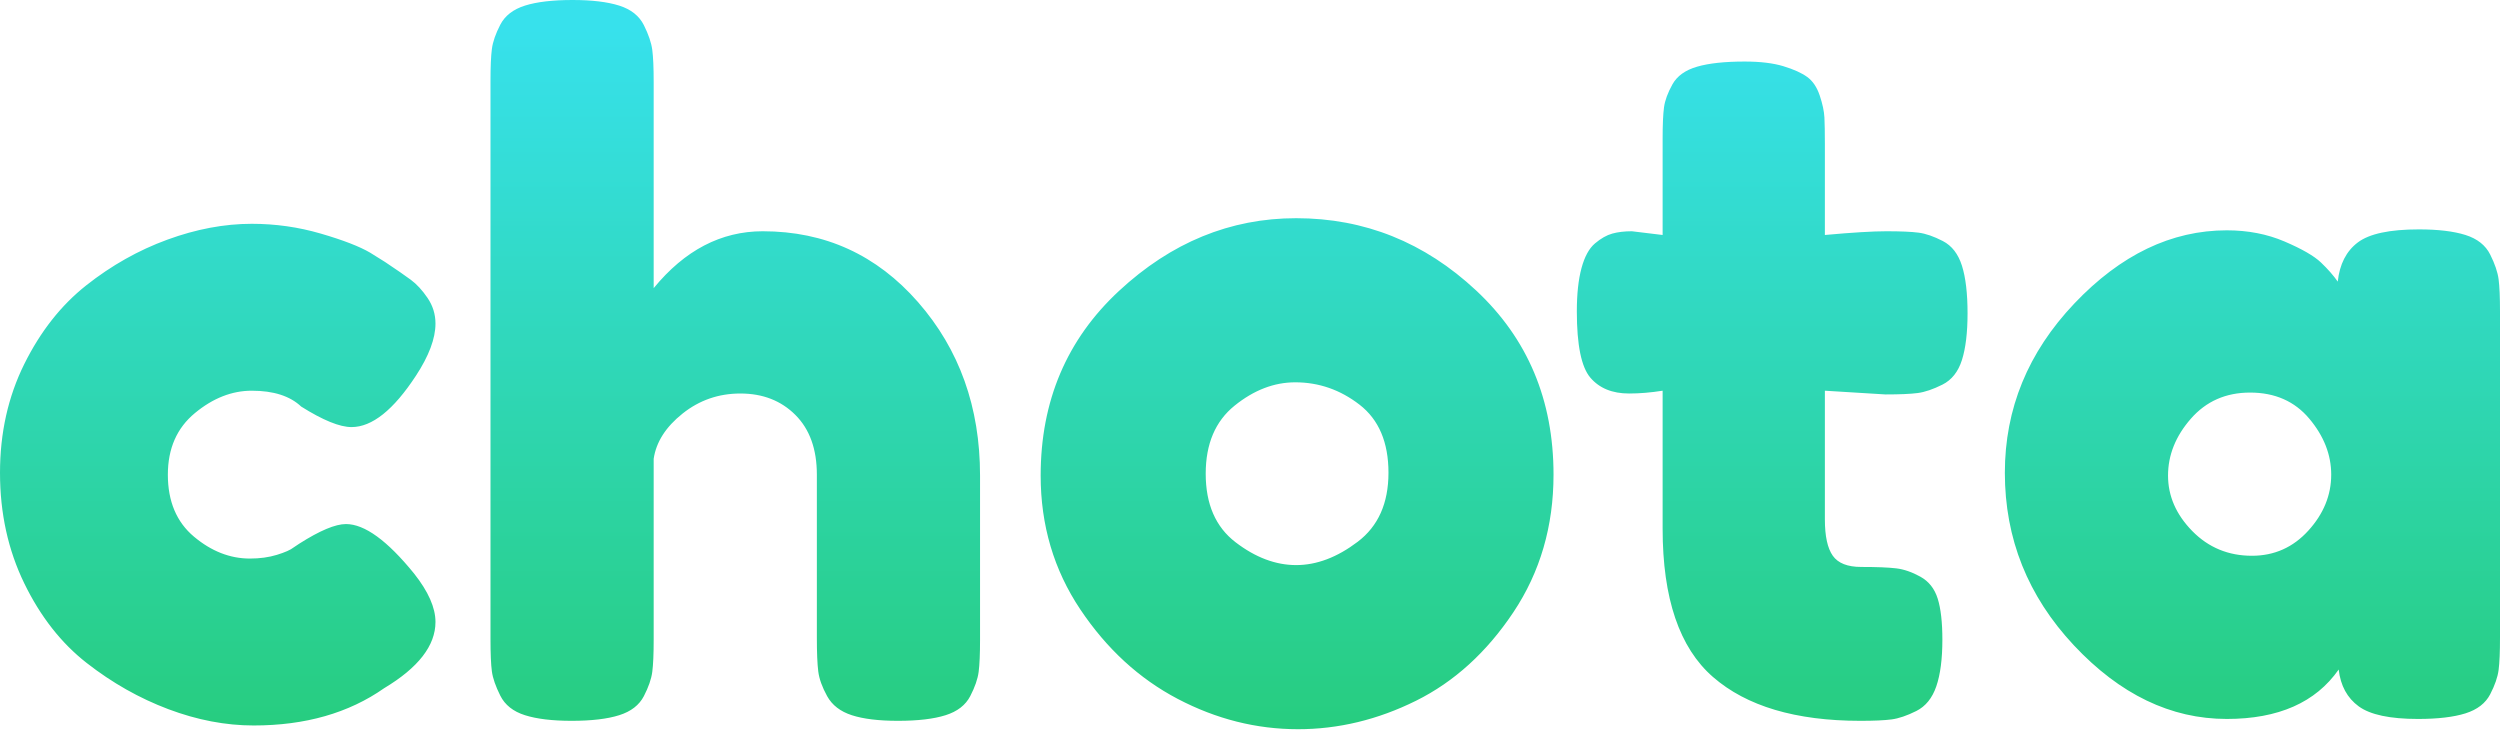
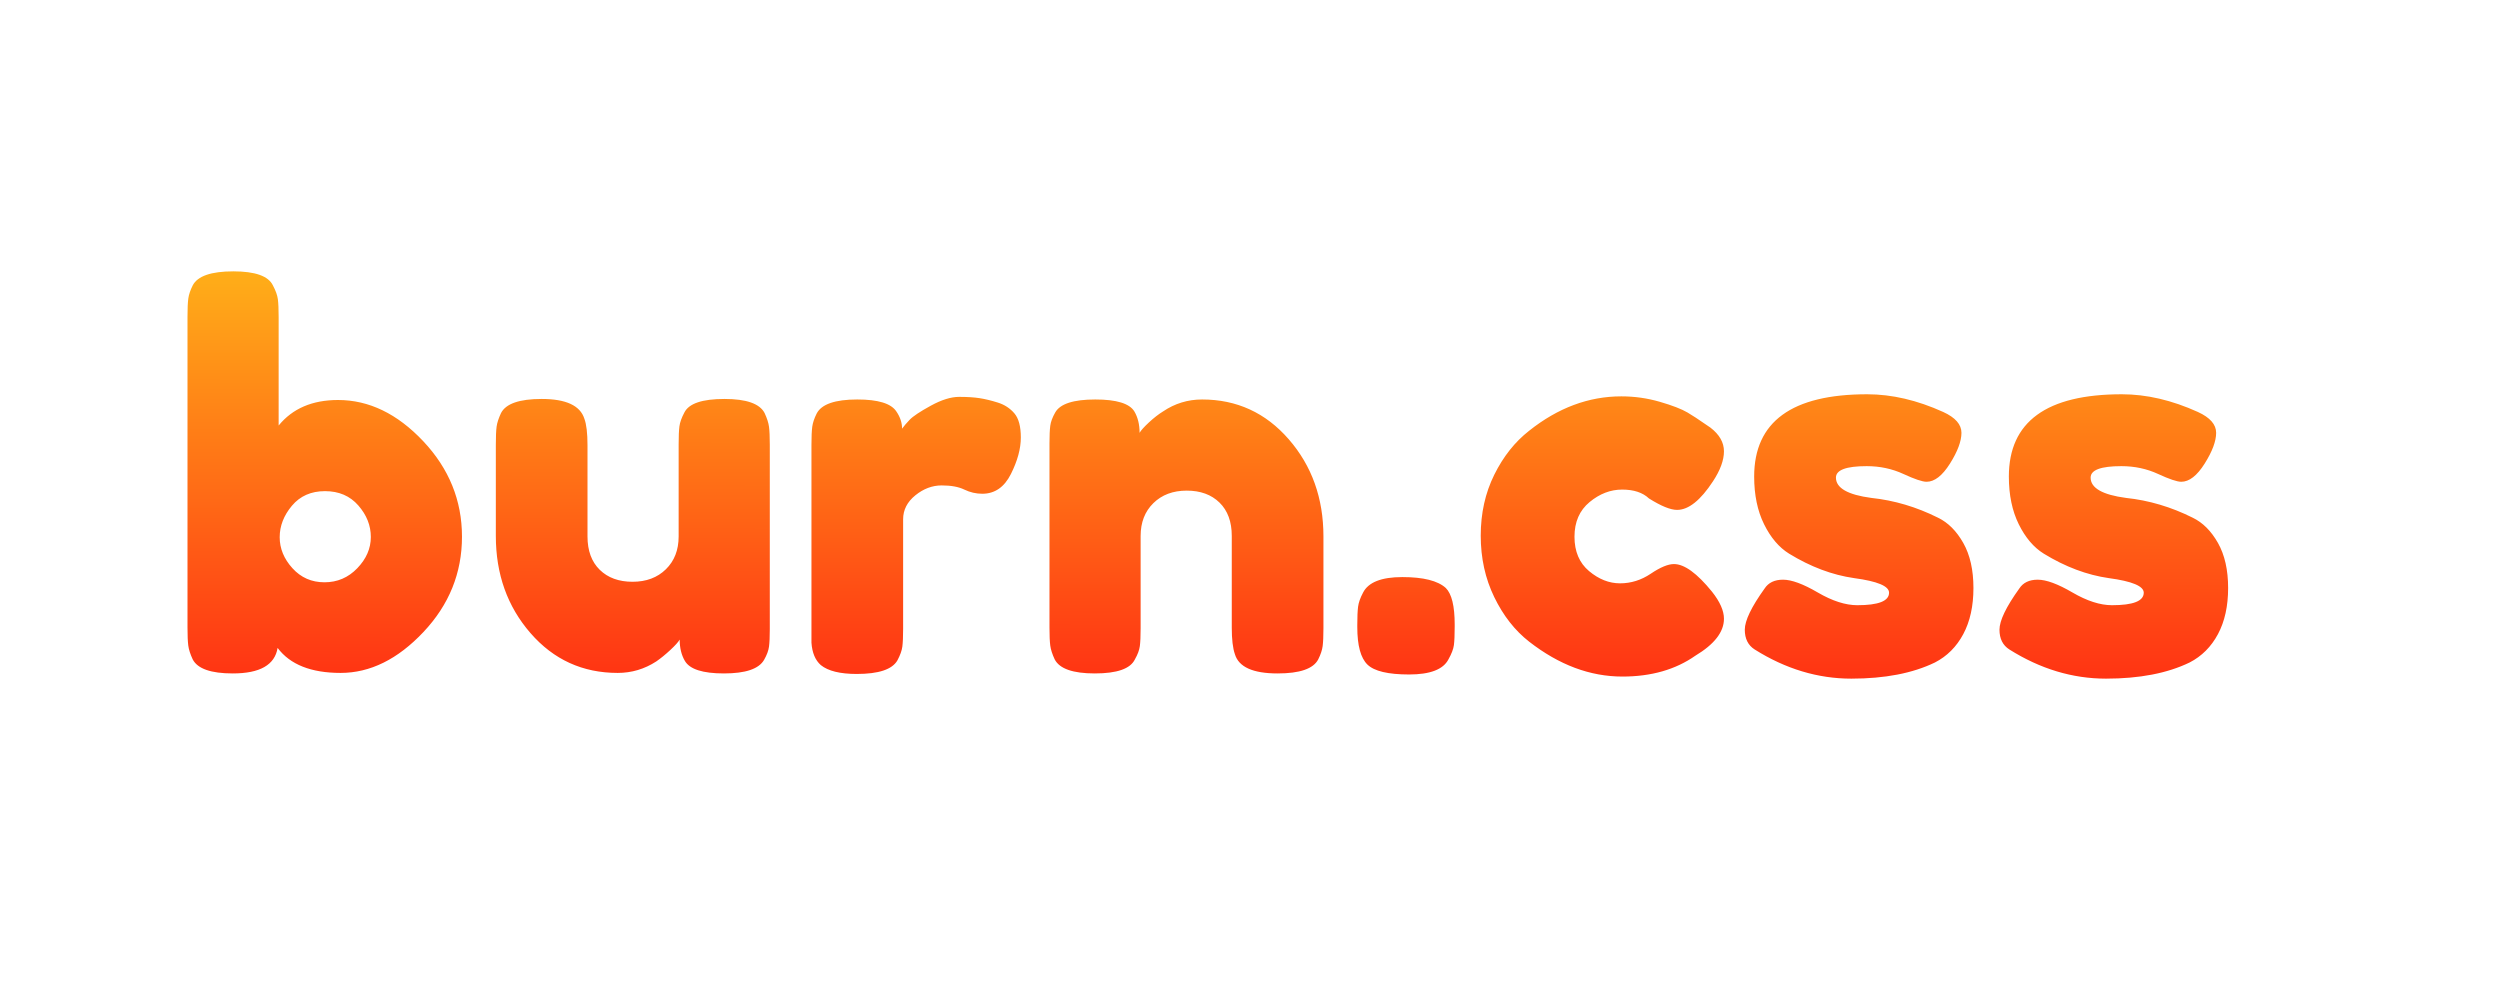
- <svg xmlns="http://www.w3.org/2000/svg" width="300px" height="88px" viewBox="0 0 300 88" version="1.1">
+ <svg xmlns="http://www.w3.org/2000/svg" style="isolation:isolate" viewBox="0 0 480 192" width="480pt" height="192pt">
  <defs>
-     <linearGradient x1="50%" y1="3.926%" x2="50%" y2="100%" id="linearGradient-1">
-       <stop stop-color="#37E1EC" offset="0%" />
-       <stop stop-color="#27CD7F" offset="100%" />
+     <clipPath id="_clipPath_FXIZftVYkEnSFmX88m2IhLBSsga3Cxp9">
+       <rect width="480" height="192" />
+     </clipPath>
+   </defs>
+   <g clip-path="url(#_clipPath_FXIZftVYkEnSFmX88m2IhLBSsga3Cxp9)">
+     <linearGradient id="_lgradient_1" x1="0.5" y1="1.299" x2="0.503" y2="-0.469" gradientTransform="matrix(391.8,0,0,78.2,36,52.1)" gradientUnits="userSpaceOnUse">
+       <stop offset="3.043%" stop-opacity="1" style="stop-color:rgb(255,21,18)" />
+       <stop offset="100%" stop-opacity="1" style="stop-color:rgb(255,232,27)" />
    </linearGradient>
-   </defs>
-   <g id="Page-1" stroke="none" stroke-width="1" fill="none" fill-rule="evenodd">
-     <g id="chota-logo" fill="url(#linearGradient-1)">
-       <path d="M35.919,65.237 C38.381,63.67 40.246,62.887 41.514,62.887 C43.752,62.887 46.475,64.864 49.683,68.818 C51.399,70.981 52.257,72.921 52.257,74.636 C52.257,77.471 50.205,80.119 46.102,82.581 C41.85,85.565 36.628,87.057 30.436,87.057 C27.079,87.057 23.667,86.404 20.198,85.099 C16.729,83.793 13.465,81.947 10.407,79.56 C7.348,77.173 4.849,73.984 2.909,69.993 C0.97,66.001 0,61.582 0,56.733 C0,51.958 0.97,47.613 2.909,43.696 C4.849,39.78 7.329,36.628 10.351,34.241 C13.372,31.854 16.617,30.026 20.086,28.758 C23.555,27.49 26.93,26.856 30.213,26.856 C33.047,26.856 35.808,27.247 38.493,28.031 C41.179,28.814 43.156,29.579 44.424,30.325 L46.214,31.443 C47.557,32.339 48.583,33.047 49.291,33.57 C50,34.092 50.671,34.819 51.305,35.752 C51.94,36.684 52.257,37.71 52.257,38.829 C52.257,40.619 51.473,42.708 49.907,45.095 C47.221,49.198 44.648,51.25 42.186,51.25 C40.768,51.25 38.754,50.429 36.143,48.788 C34.8,47.52 32.824,46.885 30.213,46.885 C27.825,46.885 25.55,47.781 23.387,49.571 C21.223,51.361 20.142,53.823 20.142,56.956 C20.142,60.164 21.186,62.645 23.275,64.398 C25.364,66.151 27.602,67.027 29.989,67.027 C31.182,67.027 32.264,66.878 33.234,66.58 C34.204,66.281 34.875,65.983 35.248,65.684 L35.919,65.237 Z M91.533,27.751 C98.993,27.751 105.203,30.586 110.164,36.255 C115.125,41.925 117.605,48.862 117.605,57.068 L117.605,76.762 C117.605,78.478 117.549,79.765 117.438,80.623 C117.326,81.481 116.99,82.451 116.43,83.532 C115.871,84.614 114.883,85.379 113.465,85.826 C112.048,86.274 110.145,86.498 107.758,86.498 C105.446,86.498 103.599,86.274 102.219,85.826 C100.839,85.379 99.851,84.614 99.254,83.532 C98.657,82.451 98.303,81.462 98.191,80.567 C98.079,79.672 98.023,78.329 98.023,76.539 L98.023,56.956 C98.023,53.898 97.165,51.511 95.449,49.795 C93.734,48.079 91.533,47.221 88.847,47.221 C86.236,47.221 83.924,48.023 81.91,49.627 C79.896,51.231 78.739,53.04 78.441,55.054 L78.441,76.762 C78.441,78.478 78.385,79.765 78.273,80.623 C78.161,81.481 77.825,82.451 77.266,83.532 C76.706,84.614 75.718,85.379 74.301,85.826 C72.883,86.274 70.981,86.498 68.594,86.498 C66.281,86.498 64.416,86.274 62.999,85.826 C61.581,85.379 60.593,84.595 60.034,83.476 C59.474,82.357 59.138,81.388 59.026,80.567 C58.915,79.746 58.859,78.441 58.859,76.651 L58.859,9.735 C58.859,8.019 58.915,6.733 59.026,5.875 C59.138,5.017 59.474,4.047 60.034,2.965 C60.593,1.884 61.581,1.119 62.999,0.671 C64.416,0.224 66.319,0 68.706,0 C71.018,0 72.883,0.224 74.301,0.671 C75.718,1.119 76.706,1.902 77.266,3.021 C77.825,4.14 78.161,5.129 78.273,5.987 C78.385,6.844 78.441,8.131 78.441,9.847 L78.441,34.577 C82.171,30.026 86.535,27.751 91.533,27.751 Z M155.539,26.184 C163.745,26.184 170.944,29.075 177.135,34.856 C183.327,40.638 186.423,48.004 186.423,56.956 C186.423,63.148 184.819,68.65 181.611,73.461 C178.404,78.273 174.506,81.816 169.918,84.092 C165.33,86.367 160.612,87.505 155.763,87.505 C150.765,87.505 145.953,86.292 141.328,83.868 C136.703,81.443 132.805,77.863 129.634,73.126 C126.464,68.389 124.879,63.036 124.879,57.068 C124.879,48.116 128.012,40.731 134.278,34.912 C140.545,29.094 147.631,26.184 155.539,26.184 Z M155.539,67.811 C158.001,67.811 160.463,66.878 162.924,65.013 C165.386,63.148 166.617,60.388 166.617,56.733 C166.617,53.077 165.461,50.354 163.148,48.564 C160.835,46.774 158.262,45.878 155.427,45.878 C152.891,45.878 150.466,46.811 148.154,48.676 C145.841,50.541 144.685,53.264 144.685,56.844 C144.685,60.5 145.878,63.241 148.266,65.069 C150.653,66.897 153.077,67.811 155.539,67.811 Z M226.259,47.333 L218.985,46.885 L218.985,62.327 C218.985,64.342 219.302,65.796 219.937,66.692 C220.571,67.587 221.708,68.034 223.349,68.034 C225.214,68.034 226.613,68.09 227.546,68.202 C228.478,68.314 229.448,68.65 230.455,69.209 C231.462,69.769 232.152,70.645 232.525,71.839 C232.898,73.032 233.085,74.674 233.085,76.762 C233.085,79.075 232.842,80.94 232.357,82.357 C231.872,83.775 231.071,84.763 229.952,85.323 C228.833,85.882 227.844,86.218 226.986,86.33 C226.128,86.442 224.879,86.498 223.238,86.498 C215.479,86.498 209.586,84.745 205.558,81.238 C201.529,77.732 199.515,71.802 199.515,63.446 L199.515,46.885 C198.098,47.109 196.755,47.221 195.487,47.221 C193.473,47.221 191.925,46.587 190.843,45.319 C189.761,44.051 189.22,41.402 189.22,37.374 C189.22,35.285 189.407,33.551 189.78,32.171 C190.153,30.791 190.694,29.802 191.402,29.206 C192.111,28.609 192.801,28.217 193.473,28.031 C194.144,27.844 194.927,27.751 195.822,27.751 L199.515,28.198 L199.515,16.673 C199.515,14.957 199.571,13.689 199.683,12.868 C199.795,12.048 200.131,11.134 200.69,10.127 C201.25,9.12 202.238,8.411 203.655,8.001 C205.073,7.59 206.975,7.385 209.362,7.385 C211.227,7.385 212.775,7.572 214.006,7.945 C215.237,8.318 216.188,8.747 216.859,9.232 C217.531,9.717 218.034,10.463 218.37,11.47 C218.706,12.477 218.892,13.353 218.93,14.099 C218.967,14.845 218.985,15.89 218.985,17.232 L218.985,28.198 C222.268,27.9 224.73,27.751 226.371,27.751 C228.087,27.751 229.373,27.807 230.231,27.919 C231.089,28.031 232.059,28.366 233.141,28.926 C234.222,29.485 234.987,30.474 235.435,31.891 C235.882,33.308 236.106,35.211 236.106,37.598 C236.106,39.91 235.882,41.775 235.435,43.193 C234.987,44.61 234.204,45.599 233.085,46.158 C231.966,46.718 230.977,47.053 230.119,47.165 C229.261,47.277 227.975,47.333 226.259,47.333 Z M290.265,27.527 C292.577,27.527 294.442,27.751 295.86,28.198 C297.277,28.646 298.266,29.429 298.825,30.548 C299.385,31.667 299.72,32.656 299.832,33.514 C299.944,34.372 300,35.658 300,37.374 L300,76.539 C300,78.254 299.944,79.541 299.832,80.399 C299.72,81.257 299.385,82.227 298.825,83.308 C298.266,84.39 297.277,85.155 295.86,85.602 C294.442,86.05 292.54,86.274 290.153,86.274 C286.796,86.274 284.427,85.77 283.047,84.763 C281.667,83.756 280.865,82.283 280.642,80.343 C277.881,84.297 273.405,86.274 267.214,86.274 C260.5,86.274 254.383,83.327 248.862,77.434 C243.342,71.54 240.582,64.64 240.582,56.733 C240.582,49.049 243.361,42.279 248.918,36.423 C254.476,30.567 260.574,27.639 267.214,27.639 C269.75,27.639 272.063,28.087 274.151,28.982 C276.24,29.877 277.695,30.716 278.515,31.499 C279.336,32.283 280.007,33.047 280.53,33.793 C280.753,31.705 281.555,30.138 282.935,29.094 C284.316,28.049 286.759,27.527 290.265,27.527 Z M270.235,66.692 C272.921,66.692 275.177,65.684 277.005,63.67 C278.833,61.656 279.746,59.418 279.746,56.956 C279.746,54.569 278.87,52.331 277.117,50.242 C275.364,48.154 272.995,47.109 270.011,47.109 C267.102,47.109 264.733,48.154 262.906,50.242 C261.078,52.331 260.164,54.606 260.164,57.068 C260.164,59.53 261.134,61.749 263.073,63.726 C265.013,65.703 267.4,66.692 270.235,66.692 Z" id="logo" />
-     </g>
+     <path d=" M 302.3 103.05 L 302.3 103.05 L 302.3 103.05 Q 302.3 107.3 305.1 109.65 L 305.1 109.65 L 305.1 109.65 Q 307.9 112 311.05 112 L 311.05 112 L 311.05 112 Q 314.2 112 316.95 110.15 L 316.95 110.15 L 316.95 110.15 Q 319.7 108.3 321.4 108.3 L 321.4 108.3 L 321.4 108.3 Q 324.4 108.3 328.7 113.6 L 328.7 113.6 L 328.7 113.6 Q 331 116.5 331 118.8 L 331 118.8 L 331 118.8 Q 331 122.6 325.5 125.9 L 325.5 125.9 L 325.5 125.9 Q 319.8 129.9 311.5 129.9 L 311.5 129.9 L 311.5 129.9 Q 302.2 129.9 293.6 123.2 L 293.6 123.2 L 293.6 123.2 Q 289.5 120 286.9 114.65 L 286.9 114.65 L 286.9 114.65 Q 284.3 109.3 284.3 102.85 L 284.3 102.85 L 284.3 102.85 Q 284.3 96.4 286.9 91.15 L 286.9 91.15 L 286.9 91.15 Q 289.5 85.9 293.6 82.7 L 293.6 82.7 L 293.6 82.7 Q 301.9 76.1 311.3 76.1 L 311.3 76.1 L 311.3 76.1 Q 315.1 76.1 318.7 77.15 L 318.7 77.15 L 318.7 77.15 Q 322.3 78.2 324 79.2 L 324 79.2 L 325.6 80.2 L 325.6 80.2 Q 327.4 81.4 328.4 82.1 L 328.4 82.1 L 328.4 82.1 Q 331 84.1 331 86.65 L 331 86.65 L 331 86.65 Q 331 89.2 328.9 92.4 L 328.9 92.4 L 328.9 92.4 Q 325.3 97.9 322 97.9 L 322 97.9 L 322 97.9 Q 320.1 97.9 316.6 95.7 L 316.6 95.7 L 316.6 95.7 Q 314.8 94 311.45 94 L 311.45 94 L 311.45 94 Q 308.1 94 305.2 96.4 L 305.2 96.4 L 305.2 96.4 Q 302.3 98.8 302.3 103.05 Z  M 336.9 124.7 L 336.9 124.7 L 336.9 124.7 Q 335 123.5 335 120.9 L 335 120.9 L 335 120.9 Q 335 118.3 338.8 113 L 338.8 113 L 338.8 113 Q 339.9 111.3 342.35 111.3 L 342.35 111.3 L 342.35 111.3 Q 344.8 111.3 349 113.75 L 349 113.75 L 349 113.75 Q 353.2 116.2 356.6 116.2 L 356.6 116.2 L 356.6 116.2 Q 362.7 116.2 362.7 113.8 L 362.7 113.8 L 362.7 113.8 Q 362.7 111.9 356 111 L 356 111 L 356 111 Q 349.7 110.1 343.5 106.3 L 343.5 106.3 L 343.5 106.3 Q 340.6 104.5 338.7 100.65 L 338.7 100.65 L 338.7 100.65 Q 336.8 96.8 336.8 91.5 L 336.8 91.5 L 336.8 91.5 Q 336.8 75.7 358.5 75.7 L 358.5 75.7 L 358.5 75.7 Q 365.6 75.7 373.1 79.1 L 373.1 79.1 L 373.1 79.1 Q 376.6 80.7 376.6 83.1 L 376.6 83.1 L 376.6 83.1 Q 376.6 85.5 374.4 89 L 374.4 89 L 374.4 89 Q 372.2 92.5 369.9 92.5 L 369.9 92.5 L 369.9 92.5 Q 368.7 92.5 365.45 91 L 365.45 91 L 365.45 91 Q 362.2 89.5 358.4 89.5 L 358.4 89.5 L 358.4 89.5 Q 352.5 89.5 352.5 91.7 L 352.5 91.7 L 352.5 91.7 Q 352.5 94.7 359.3 95.6 L 359.3 95.6 L 359.3 95.6 Q 365.9 96.3 372.1 99.4 L 372.1 99.4 L 372.1 99.4 Q 375 100.8 376.95 104.25 L 376.95 104.25 L 376.95 104.25 Q 378.9 107.7 378.9 112.9 L 378.9 112.9 L 378.9 112.9 Q 378.9 118.1 376.95 121.75 L 376.95 121.75 L 376.95 121.75 Q 375 125.4 371.5 127.2 L 371.5 127.2 L 371.5 127.2 Q 365.1 130.3 355.45 130.3 L 355.45 130.3 L 355.45 130.3 Q 345.8 130.3 336.9 124.7 Z  M 385.8 124.7 L 385.8 124.7 L 385.8 124.7 Q 383.9 123.5 383.9 120.9 L 383.9 120.9 L 383.9 120.9 Q 383.9 118.3 387.7 113 L 387.7 113 L 387.7 113 Q 388.8 111.3 391.25 111.3 L 391.25 111.3 L 391.25 111.3 Q 393.7 111.3 397.9 113.75 L 397.9 113.75 L 397.9 113.75 Q 402.1 116.2 405.5 116.2 L 405.5 116.2 L 405.5 116.2 Q 411.6 116.2 411.6 113.8 L 411.6 113.8 L 411.6 113.8 Q 411.6 111.9 404.9 111 L 404.9 111 L 404.9 111 Q 398.6 110.1 392.4 106.3 L 392.4 106.3 L 392.4 106.3 Q 389.5 104.5 387.6 100.65 L 387.6 100.65 L 387.6 100.65 Q 385.7 96.8 385.7 91.5 L 385.7 91.5 L 385.7 91.5 Q 385.7 75.7 407.4 75.7 L 407.4 75.7 L 407.4 75.7 Q 414.5 75.7 422 79.1 L 422 79.1 L 422 79.1 Q 425.5 80.7 425.5 83.1 L 425.5 83.1 L 425.5 83.1 Q 425.5 85.5 423.3 89 L 423.3 89 L 423.3 89 Q 421.1 92.5 418.8 92.5 L 418.8 92.5 L 418.8 92.5 Q 417.6 92.5 414.35 91 L 414.35 91 L 414.35 91 Q 411.1 89.5 407.3 89.5 L 407.3 89.5 L 407.3 89.5 Q 401.4 89.5 401.4 91.7 L 401.4 91.7 L 401.4 91.7 Q 401.4 94.7 408.2 95.6 L 408.2 95.6 L 408.2 95.6 Q 414.8 96.3 421 99.4 L 421 99.4 L 421 99.4 Q 423.9 100.8 425.85 104.25 L 425.85 104.25 L 425.85 104.25 Q 427.8 107.7 427.8 112.9 L 427.8 112.9 L 427.8 112.9 Q 427.8 118.1 425.85 121.75 L 425.85 121.75 L 425.85 121.75 Q 423.9 125.4 420.4 127.2 L 420.4 127.2 L 420.4 127.2 Q 414 130.3 404.35 130.3 L 404.35 130.3 L 404.35 130.3 Q 394.7 130.3 385.8 124.7 Z  M 64.9 76.8 L 64.9 76.8 L 64.9 76.8 Q 73.8 76.8 81.25 84.7 L 81.25 84.7 L 81.25 84.7 Q 88.7 92.6 88.7 103.05 L 88.7 103.05 L 88.7 103.05 Q 88.7 113.5 81.3 121.35 L 81.3 121.35 L 81.3 121.35 Q 73.9 129.2 65.4 129.2 L 65.4 129.2 L 65.4 129.2 Q 56.9 129.2 53.3 124.4 L 53.3 124.4 L 53.3 124.4 Q 52.5 129.3 44.7 129.3 L 44.7 129.3 L 44.7 129.3 Q 38.4 129.3 37 126.6 L 37 126.6 L 37 126.6 Q 36.3 125.1 36.15 123.95 L 36.15 123.95 L 36.15 123.95 Q 36 122.8 36 120.5 L 36 120.5 L 36 60.8 L 36 60.8 Q 36 58.5 36.15 57.35 L 36.15 57.35 L 36.15 57.35 Q 36.3 56.2 37 54.8 L 37 54.8 L 37 54.8 Q 38.4 52.1 44.8 52.1 L 44.8 52.1 L 44.8 52.1 Q 51.1 52.1 52.4 54.8 L 52.4 54.8 L 52.4 54.8 Q 53.2 56.3 53.35 57.45 L 53.35 57.45 L 53.35 57.45 Q 53.5 58.6 53.5 60.9 L 53.5 60.9 L 53.5 81.7 L 53.5 81.7 Q 57.5 76.8 64.9 76.8 Z  M 56.15 109.1 L 56.15 109.1 L 56.15 109.1 Q 58.6 111.8 62.3 111.8 L 62.3 111.8 L 62.3 111.8 Q 66 111.8 68.6 109.1 L 68.6 109.1 L 68.6 109.1 Q 71.2 106.4 71.2 103.1 L 71.2 103.1 L 71.2 103.1 Q 71.2 99.8 68.8 97.05 L 68.8 97.05 L 68.8 97.05 Q 66.4 94.3 62.4 94.3 L 62.4 94.3 L 62.4 94.3 Q 58.4 94.3 56.05 97.1 L 56.05 97.1 L 56.05 97.1 Q 53.7 99.9 53.7 103.15 L 53.7 103.15 L 53.7 103.15 Q 53.7 106.4 56.15 109.1 Z  M 118.6 129.2 L 118.6 129.2 L 118.6 129.2 Q 108.5 129.2 101.85 121.55 L 101.85 121.55 L 101.85 121.55 Q 95.2 113.9 95.2 102.9 L 95.2 102.9 L 95.2 85.4 L 95.2 85.4 Q 95.2 83 95.35 81.9 L 95.35 81.9 L 95.35 81.9 Q 95.5 80.8 96.2 79.3 L 96.2 79.3 L 96.2 79.3 Q 97.6 76.6 104 76.6 L 104 76.6 L 104 76.6 Q 111 76.6 112.2 80.4 L 112.2 80.4 L 112.2 80.4 Q 112.8 82 112.8 85.5 L 112.8 85.5 L 112.8 103 L 112.8 103 Q 112.8 107.1 115.15 109.4 L 115.15 109.4 L 115.15 109.4 Q 117.5 111.7 121.45 111.7 L 121.45 111.7 L 121.45 111.7 Q 125.4 111.7 127.85 109.3 L 127.85 109.3 L 127.85 109.3 Q 130.3 106.9 130.3 103 L 130.3 103 L 130.3 85.3 L 130.3 85.3 Q 130.3 83 130.45 81.85 L 130.45 81.85 L 130.45 81.85 Q 130.6 80.7 131.4 79.2 L 131.4 79.2 L 131.4 79.2 Q 132.7 76.6 139.1 76.6 L 139.1 76.6 L 139.1 76.6 Q 145.4 76.6 146.8 79.3 L 146.8 79.3 L 146.8 79.3 Q 147.5 80.8 147.65 81.95 L 147.65 81.95 L 147.65 81.95 Q 147.8 83.1 147.8 85.4 L 147.8 85.4 L 147.8 120.8 L 147.8 120.8 Q 147.8 123 147.65 124.15 L 147.65 124.15 L 147.65 124.15 Q 147.5 125.3 146.7 126.7 L 146.7 126.7 L 146.7 126.7 Q 145.2 129.3 139 129.3 L 139 129.3 L 139 129.3 Q 132.9 129.3 131.5 126.9 L 131.5 126.9 L 131.5 126.9 Q 130.5 125.2 130.5 122.8 L 130.5 122.8 L 130.5 122.8 Q 130.1 123.5 128.7 124.8 L 128.7 124.8 L 128.7 124.8 Q 127.3 126.1 126 127 L 126 127 L 126 127 Q 122.6 129.2 118.6 129.2 Z  M 191.6 77.3 L 191.6 77.3 L 191.6 77.3 Q 193.5 77.9 194.75 79.35 L 194.75 79.35 L 194.75 79.35 Q 196 80.8 196 84 L 196 84 L 196 84 Q 196 87.2 194.1 91 L 194.1 91 L 194.1 91 Q 192.2 94.8 188.6 94.8 L 188.6 94.8 L 188.6 94.8 Q 186.8 94.8 185.15 94 L 185.15 94 L 185.15 94 Q 183.5 93.2 180.8 93.2 L 180.8 93.2 L 180.8 93.2 Q 178.1 93.2 175.75 95.1 L 175.75 95.1 L 175.75 95.1 Q 173.4 97 173.4 99.7 L 173.4 99.7 L 173.4 120.7 L 173.4 120.7 Q 173.4 123 173.25 124.15 L 173.25 124.15 L 173.25 124.15 Q 173.1 125.3 172.3 126.8 L 172.3 126.8 L 172.3 126.8 Q 170.8 129.4 164.5 129.4 L 164.5 129.4 L 164.5 129.4 Q 159.7 129.4 157.6 127.7 L 157.6 127.7 L 157.6 127.7 Q 156 126.3 155.8 123.4 L 155.8 123.4 L 155.8 123.4 Q 155.8 122.4 155.8 120.5 L 155.8 120.5 L 155.8 85.4 L 155.8 85.4 Q 155.8 83.1 155.95 81.95 L 155.95 81.95 L 155.95 81.95 Q 156.1 80.8 156.8 79.4 L 156.8 79.4 L 156.8 79.4 Q 158.2 76.7 164.6 76.7 L 164.6 76.7 L 164.6 76.7 Q 170.6 76.7 172.1 79 L 172.1 79 L 172.1 79 Q 173.2 80.6 173.2 82.3 L 173.2 82.3 L 173.2 82.3 Q 173.7 81.6 174.65 80.6 L 174.65 80.6 L 174.65 80.6 Q 175.6 79.6 178.7 77.9 L 178.7 77.9 L 178.7 77.9 Q 181.8 76.2 184.15 76.2 L 184.15 76.2 L 184.15 76.2 Q 186.5 76.2 188.1 76.45 L 188.1 76.45 L 188.1 76.45 Q 189.7 76.7 191.6 77.3 Z  M 230.8 76.7 L 230.8 76.7 L 230.8 76.7 Q 240.8 76.7 247.45 84.35 L 247.45 84.35 L 247.45 84.35 Q 254.1 92 254.1 103 L 254.1 103 L 254.1 120.6 L 254.1 120.6 Q 254.1 122.9 253.95 124.05 L 253.95 124.05 L 253.95 124.05 Q 253.8 125.2 253.1 126.6 L 253.1 126.6 L 253.1 126.6 Q 251.7 129.3 245.3 129.3 L 245.3 129.3 L 245.3 129.3 Q 238.2 129.3 237.1 125.6 L 237.1 125.6 L 237.1 125.6 Q 236.5 123.9 236.5 120.5 L 236.5 120.5 L 236.5 102.9 L 236.5 102.9 Q 236.5 98.8 234.15 96.5 L 234.15 96.5 L 234.15 96.5 Q 231.8 94.2 227.85 94.2 L 227.85 94.2 L 227.85 94.2 Q 223.9 94.2 221.45 96.6 L 221.45 96.6 L 221.45 96.6 Q 219 99 219 102.9 L 219 102.9 L 219 120.6 L 219 120.6 Q 219 122.9 218.85 124.05 L 218.85 124.05 L 218.85 124.05 Q 218.7 125.2 217.9 126.6 L 217.9 126.6 L 217.9 126.6 Q 216.6 129.3 210.2 129.3 L 210.2 129.3 L 210.2 129.3 Q 203.9 129.3 202.5 126.6 L 202.5 126.6 L 202.5 126.6 Q 201.8 125.1 201.65 123.95 L 201.65 123.95 L 201.65 123.95 Q 201.5 122.8 201.5 120.5 L 201.5 120.5 L 201.5 85.1 L 201.5 85.1 Q 201.5 82.9 201.65 81.75 L 201.65 81.75 L 201.65 81.75 Q 201.8 80.6 202.6 79.2 L 202.6 79.2 L 202.6 79.2 Q 204 76.7 210.3 76.7 L 210.3 76.7 L 210.3 76.7 Q 216.4 76.7 217.8 79 L 217.8 79 L 217.8 79 Q 218.8 80.7 218.8 83.1 L 218.8 83.1 L 218.8 83.1 Q 219.2 82.4 220.6 81.1 L 220.6 81.1 L 220.6 81.1 Q 222 79.8 223.3 79 L 223.3 79 L 223.3 79 Q 226.7 76.7 230.8 76.7 Z  M 277.6 112.9 L 277.6 112.9 L 277.6 112.9 Q 279.3 114.6 279.3 119.9 L 279.3 119.9 L 279.3 120.3 L 279.3 120.3 Q 279.3 122.7 279.15 123.85 L 279.15 123.85 L 279.15 123.85 Q 279 125 278.1 126.6 L 278.1 126.6 L 278.1 126.6 Q 276.6 129.5 270.55 129.5 L 270.55 129.5 L 270.55 129.5 Q 264.5 129.5 262.55 127.6 L 262.55 127.6 L 262.55 127.6 Q 260.6 125.7 260.6 120.4 L 260.6 120.4 L 260.6 120 L 260.6 120 Q 260.6 117.7 260.75 116.5 L 260.75 116.5 L 260.75 116.5 Q 260.9 115.3 261.7 113.8 L 261.7 113.8 L 261.7 113.8 Q 263.2 110.8 269.25 110.8 L 269.25 110.8 L 269.25 110.8 Q 275.3 110.8 277.6 112.9 Z " fill="url(#_lgradient_1)" />
  </g>
</svg>
